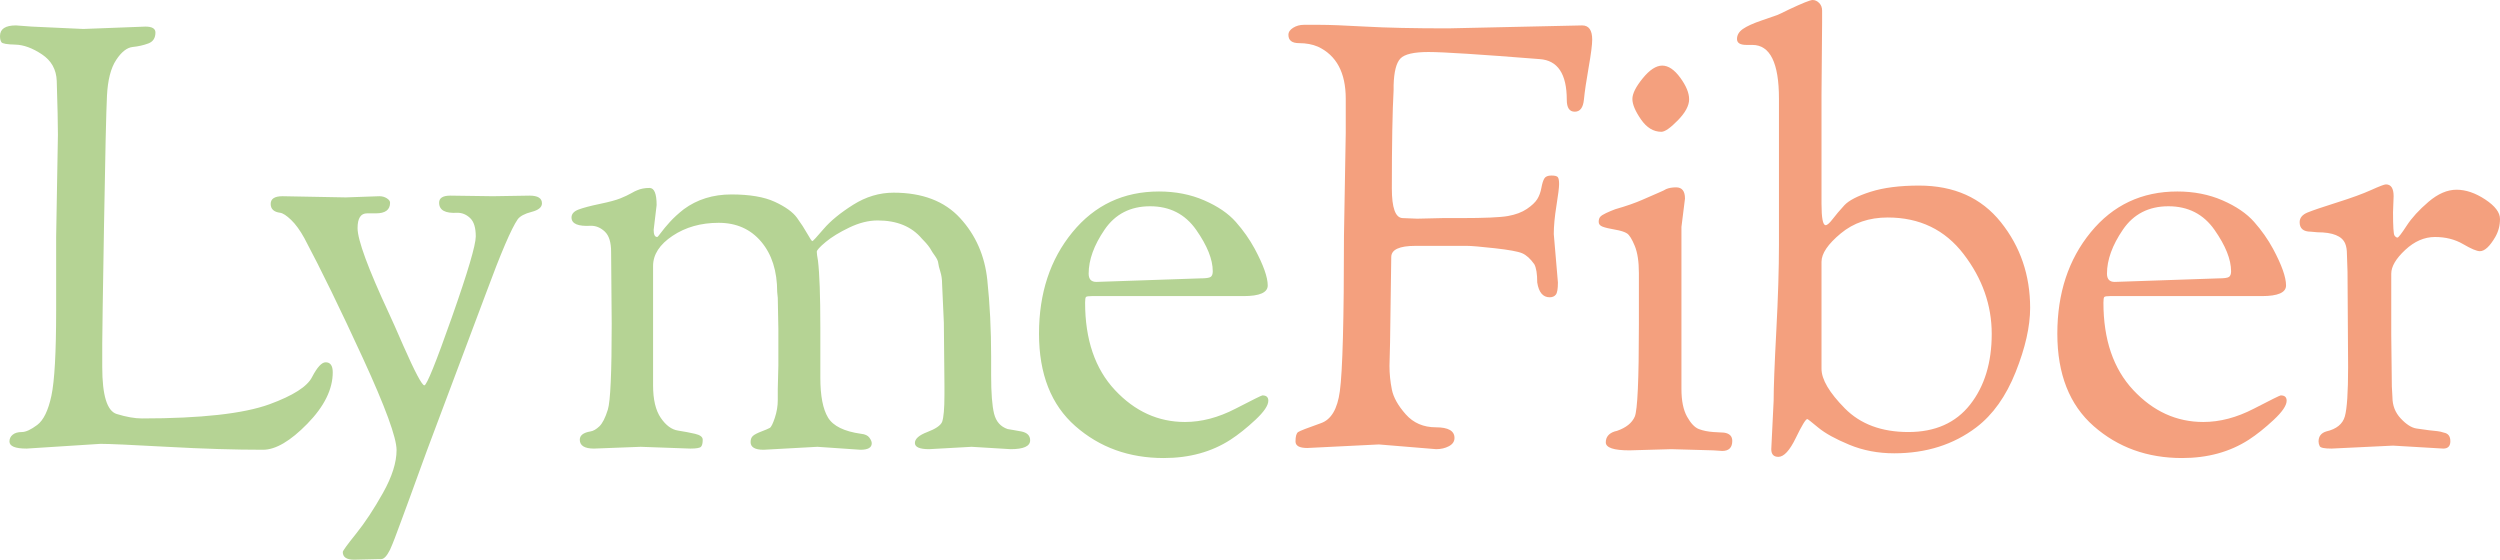
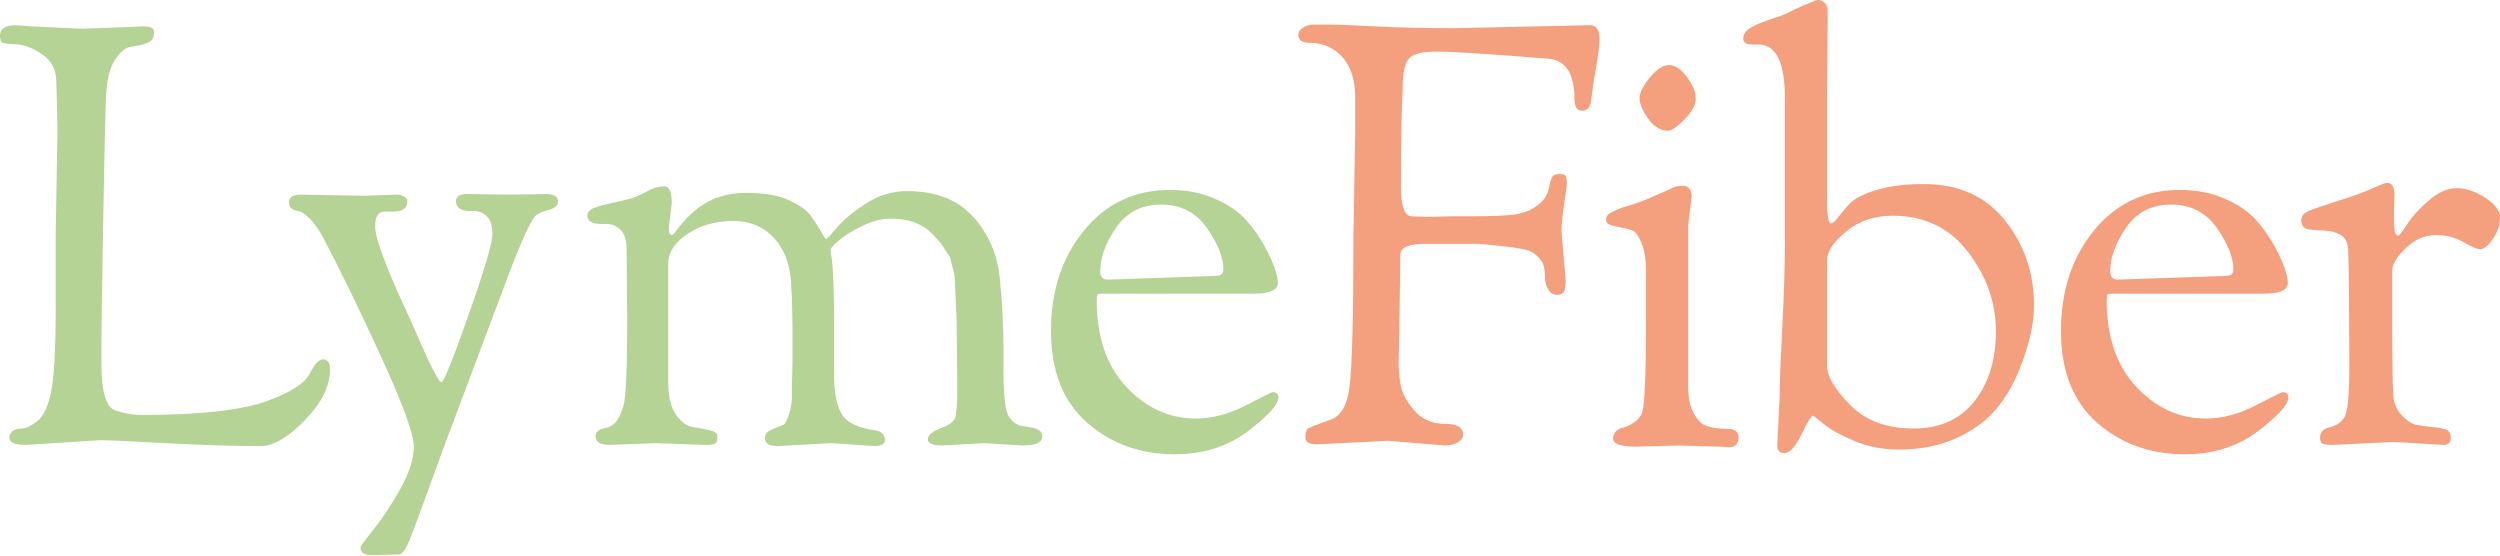
- <svg xmlns="http://www.w3.org/2000/svg" viewBox="2 -75.6 423 94.7" role="img" aria-label="LymeFiber">
-   <path fill="#b5d394" d="M11.50-23.10L11.50-35.50L11.80-52.80Q11.80-55.50 11.60-61.90Q11.50-64.80 9.10-66.40Q6.70-68 4.60-68.05Q2.50-68.10 2.25-68.45Q2-68.80 2-69.50Q2-71.30 4.70-71.30L7.40-71.10L16.10-70.70L26.60-71.10Q28.30-71.10 28.30-70.10Q28.30-68.70 27.10-68.25Q25.90-67.80 24.45-67.65Q23-67.50 21.65-65.45Q20.30-63.40 20.10-59.40Q19.90-55.40 19.60-37.50Q19.30-19.60 19.30-17.50L19.30-13.50Q19.30-6.30 21.75-5.55Q24.20-4.80 26-4.80Q41-4.80 47.60-7.20Q53.60-9.40 54.80-11.80Q56.10-14.30 57.10-14.30Q58.30-14.30 58.30-12.60Q58.30-8.30 54-3.90Q49.70 0.50 46.50 0.50Q39.30 0.50 30.25 0Q21.20-0.50 19-0.50L6.50 0.30Q3.60 0.30 3.60-0.90Q3.60-1.60 4.15-2.05Q4.70-2.50 5.70-2.50Q6.70-2.50 8.30-3.70Q9.90-4.90 10.70-8.65Q11.50-12.40 11.50-23.10M66.50 19L66.20 19L61.90 19.10Q60 19.10 60 17.80Q60 17.50 62.25 14.70Q64.50 11.90 66.80 7.80Q69.10 3.70 69.10 0.55Q69.10-2.60 63.40-15Q57.70-27.40 53.50-35.30Q52.40-37.30 51.25-38.40Q50.10-39.50 49.40-39.60Q47.80-39.80 47.80-41.10Q47.80-42.40 49.80-42.40L60.50-42.20L66.20-42.40Q66.90-42.40 67.45-42.05Q68-41.70 68-41.30Q68-39.50 65.60-39.50L64.10-39.50Q62.50-39.50 62.50-37Q62.50-34 67.80-22.60Q68.60-20.90 70.20-17.20Q73.20-10.40 73.80-10.40Q74.40-10.40 78.45-21.90Q82.50-33.40 82.50-35.60Q82.50-37.80 81.55-38.70Q80.60-39.60 79.40-39.60Q76.30-39.40 76.30-41.30Q76.30-42.50 78.20-42.50L85.40-42.40L91.60-42.50Q93.70-42.50 93.70-41.20Q93.70-40.20 91.95-39.75Q90.20-39.30 89.60-38.50Q88-36.20 84.20-25.90L75.30-2.20Q74.20 0.70 73.10 3.75Q72 6.80 71.30 8.70Q70.60 10.60 69.90 12.50Q69.20 14.40 68.80 15.45Q68.40 16.50 68 17.40Q67.20 19 66.50 19M105.50-20.80L105.40-33Q105.40-35.40 104.35-36.40Q103.30-37.40 102-37.40Q98.70-37.20 98.70-38.80Q98.70-39.70 99.90-40.15Q101.10-40.60 103.50-41.10Q105.90-41.60 107-42.05Q108.10-42.50 108.80-42.90Q109.50-43.30 109.80-43.40Q110.70-43.80 111.90-43.80Q113.10-43.80 113.10-40.90L112.60-36.70Q112.60-35.50 113.20-35.50Q113.30-35.50 113.85-36.25Q114.40-37 115.35-38.05Q116.30-39.10 117.70-40.20Q121.10-42.70 125.75-42.70Q130.40-42.70 133.10-41.45Q135.80-40.20 136.85-38.75Q137.90-37.30 138.60-36.05Q139.30-34.80 139.45-34.80Q139.60-34.80 141.35-36.85Q143.10-38.90 146.35-40.95Q149.60-43 153.20-43Q160.50-43 164.45-38.70Q168.40-34.40 169.05-28.25Q169.70-22.10 169.70-15.30L169.70-12.10Q169.70-7.60 170.20-5.60Q170.70-3.60 172.50-3Q172.60-3 173.40-2.85Q174.20-2.70 174.80-2.60Q176.30-2.30 176.30-1.10Q176.30 0.40 173 0.40L166.40 0L159.20 0.40Q156.80 0.40 156.80-0.65Q156.80-1.70 158.90-2.50Q161-3.30 161.40-4.20Q161.80-5.30 161.80-8.80L161.80-10.40L161.70-21L161.40-27.60Q161.40-28.70 161.10-29.65Q160.80-30.60 160.75-31.10Q160.70-31.60 160.20-32.30Q159.70-33 159.60-33.20Q159.20-34 158-35.20Q155.40-38.30 150.50-38.30Q148.20-38.30 145.70-37.10Q143.20-35.90 141.70-34.65Q140.20-33.40 140.20-33Q140.20-32.60 140.40-31.50Q140.80-28.20 140.80-20.20L140.80-11.70Q140.80-7.10 142.10-4.95Q143.40-2.80 147.70-2.20Q148.70-2.10 149.10-1.55Q149.50-1 149.50-0.60Q149.50 0.50 147.60 0.50L140.30 0L131.20 0.50Q129 0.50 129-0.80Q129-1.50 129.40-1.85Q129.80-2.20 130.85-2.60Q131.90-3 132.25-3.20Q132.60-3.40 133.10-4.90Q133.60-6.40 133.60-7.90L133.60-9.80L133.70-13.80L133.70-19.90L133.60-25.20L133.50-26.20Q133.50-31.50 130.80-34.70Q128.10-37.90 123.60-37.90Q119.10-37.90 115.80-35.70Q112.50-33.50 112.50-30.60L112.50-10.40Q112.50-6.80 113.80-4.90Q115.10-3 116.70-2.75Q118.30-2.50 119.60-2.20Q120.90-1.90 120.90-1.20Q120.90-0.30 120.60 0Q120.30 0.30 118.80 0.30L110.40 0L102.50 0.30Q100.10 0.30 100.10-1.20Q100.10-2.30 101.90-2.60Q102.60-2.70 103.40-3.45Q104.20-4.20 104.85-6.30Q105.50-8.40 105.50-20.80M198.90 1.90Q190.10 1.90 183.95-3.50Q177.80-8.90 177.80-19.15Q177.80-29.40 183.45-36.30Q189.10-43.20 198.10-43.20Q202.30-43.20 205.75-41.70Q209.20-40.20 211.10-38.05Q213-35.90 214.30-33.50Q216.50-29.40 216.50-27.30Q216.50-25.50 212.40-25.50L186.70-25.50Q185.90-25.50 185.75-25.35Q185.60-25.20 185.60-24.40Q185.60-15 190.65-9.60Q195.70-4.20 202.50-4.20Q206.70-4.20 211.05-6.45Q215.40-8.70 215.60-8.70Q216.60-8.70 216.60-7.80Q216.60-6.60 214.40-4.55Q212.20-2.50 210.20-1.20Q205.40 1.90 198.90 1.90M187.50-27.90L205.10-28.50Q206.50-28.50 206.85-28.75Q207.20-29 207.20-29.70Q207.20-32.70 204.40-36.70Q201.60-40.70 196.60-40.70Q191.60-40.70 188.90-36.75Q186.20-32.80 186.20-29.30Q186.20-27.90 187.50-27.90" />
-   <path fill="#f4a07e" d="M220-69.70Q220-70.40 220.80-70.90Q221.60-71.40 222.60-71.40L225.30-71.40Q227.70-71.40 233.05-71.10Q238.40-70.80 247-70.80L269.70-71.30Q271.40-71.30 271.40-68.90Q271.40-67.60 270.80-64.20Q270.20-60.80 270-58.75Q269.80-56.70 268.45-56.70Q267.10-56.70 267.10-58.70Q267.10-65.30 262.50-65.60Q247.40-66.80 243.70-66.80Q240-66.80 238.95-65.70Q237.90-64.60 237.80-61.20L237.80-60.40Q237.50-55 237.50-43.70Q237.50-38.80 239.30-38.70L241.80-38.60L246.10-38.70L249.20-38.70Q255.20-38.70 257.15-39.05Q259.10-39.40 260.35-40.25Q261.60-41.10 262.10-41.90Q262.60-42.70 262.80-43.80Q263-44.90 263.30-45.40Q263.60-45.90 264.50-45.90Q265.40-45.90 265.60-45.60Q265.80-45.30 265.80-44.45Q265.80-43.60 265.35-40.80Q264.90-38 264.90-36L265.60-27.80Q265.60-26.20 265.25-25.75Q264.90-25.30 264.20-25.30Q262.50-25.30 262.10-27.80Q262.10-30 261.60-30.90Q260.60-32.30 259.55-32.75Q258.50-33.20 254.90-33.60Q251.30-34 250.20-34L241.50-34Q237.40-34 237.40-32.10L237.20-17.70L237.10-13.70Q237.10-11.70 237.50-9.70Q237.90-7.70 239.85-5.50Q241.80-3.30 244.95-3.30Q248.10-3.30 248.10-1.50Q248.10-0.60 247.15-0.10Q246.20 0.40 245 0.40L235.30-0.40L223.20 0.20Q221.20 0.20 221.20-0.90Q221.20-2.20 221.65-2.50Q222.10-2.80 225.50-4Q228.10-4.90 228.70-9.40Q229.40-14.50 229.40-35.70L229.70-53.10L229.70-58.90Q229.70-65.50 225-67.70Q223.60-68.30 221.80-68.30Q220-68.30 220-69.70M291.90 0.60L284.80 0.40L277.70 0.60Q273.70 0.60 273.70-0.75Q273.70-2.10 275.20-2.60Q275.30-2.60 275.60-2.70Q277.90-3.50 278.60-5.10Q279.30-6.70 279.30-20.60L279.30-29.40Q279.30-32.30 278.60-34Q277.90-35.70 277.30-36.10Q276.70-36.50 275.25-36.75Q273.80-37 273.15-37.25Q272.50-37.50 272.50-38.05Q272.50-38.60 272.75-38.90Q273-39.20 273.75-39.55Q274.50-39.90 275.30-40.20Q278.10-41 279.90-41.80Q281.70-42.60 282.65-43Q283.60-43.40 283.90-43.60Q284.60-43.90 285.60-43.90Q287.10-43.90 287.10-42L286.50-37.20L286.50-9.80Q286.50-6.80 287.45-5.10Q288.40-3.40 289.45-3Q290.50-2.60 291.90-2.50Q293.30-2.40 293.70-2.40Q295.10-2.20 295.10-1Q295.10 0.70 293.40 0.70L291.90 0.60M283.10-53.30Q281.10-53.30 279.65-55.40Q278.20-57.50 278.20-58.85Q278.20-60.20 279.95-62.35Q281.70-64.50 283.25-64.50Q284.80-64.50 286.30-62.45Q287.80-60.40 287.80-58.80Q287.80-57.20 285.90-55.25Q284-53.30 283.10-53.30M301.70 0.40L302.10-7.80Q302.10-11.10 302.55-19.60Q303-28.10 303-34.20L303-58.90Q303-68 298.50-68L297.50-68Q295.90-68 295.90-69Q295.90-70 296.90-70.70Q297.90-71.40 300.10-72.15Q302.30-72.90 302.70-73.05Q303.10-73.20 304.70-74Q308.10-75.60 308.70-75.60Q309.30-75.60 309.80-75.10Q310.30-74.60 310.30-73.80L310.30-71.80L310.20-59.60L310.20-41.10Q310.20-37.50 310.90-37.50Q311.30-37.50 312.10-38.55Q312.90-39.60 314.05-40.85Q315.20-42.10 318.50-43.15Q321.80-44.20 326.70-44.20Q335.60-44.20 340.55-38Q345.50-31.80 345.50-23.50Q345.50-18.80 343.05-12.65Q340.60-6.50 336.40-3.30Q330.60 1.10 322.50 1.10Q318.40 1.10 314.90-0.35Q311.40-1.80 309.65-3.25Q307.90-4.70 307.80-4.70Q307.40-4.70 305.85-1.50Q304.30 1.70 302.90 1.70Q301.70 1.70 301.70 0.40M310.20-31.30L310.20-13.20Q310.20-10.50 314.15-6.50Q318.10-2.50 324.90-2.50Q331.70-2.50 335.35-7.15Q339-11.80 339-19.10Q339-26.40 334.25-32.60Q329.50-38.80 321.40-38.80Q316.70-38.80 313.45-36.10Q310.20-33.40 310.20-31.30M371.20 1.90Q362.40 1.90 356.25-3.50Q350.10-8.90 350.10-19.15Q350.10-29.40 355.75-36.30Q361.40-43.20 370.40-43.20Q374.60-43.20 378.05-41.70Q381.50-40.20 383.40-38.05Q385.30-35.90 386.60-33.50Q388.80-29.40 388.80-27.30Q388.80-25.50 384.70-25.50L359-25.50Q358.20-25.50 358.05-25.35Q357.90-25.20 357.90-24.40Q357.90-15 362.95-9.60Q368-4.20 374.80-4.20Q379-4.20 383.35-6.45Q387.70-8.70 387.90-8.70Q388.90-8.70 388.90-7.80Q388.90-6.60 386.70-4.55Q384.50-2.50 382.50-1.20Q377.70 1.90 371.20 1.90M359.80-27.90L377.40-28.50Q378.80-28.50 379.15-28.75Q379.50-29 379.50-29.70Q379.50-32.70 376.70-36.70Q373.90-40.70 368.90-40.70Q363.90-40.70 361.20-36.75Q358.50-32.80 358.50-29.30Q358.50-27.90 359.80-27.90M394.10-36.30L393-36.40Q391.10-36.40 391.10-38Q391.10-39.10 392.45-39.65Q393.80-40.20 397.45-41.35Q401.10-42.50 403.20-43.45Q405.30-44.40 405.70-44.40Q407-44.40 407-42.40L406.90-39.70Q406.90-36.10 407.15-35.75Q407.40-35.40 407.65-35.40Q407.90-35.40 409.20-37.40Q410.50-39.40 412.90-41.45Q415.30-43.50 417.65-43.50Q420-43.50 422.50-41.85Q425-40.20 425-38.55Q425-36.90 424.20-35.50Q422.80-33.10 421.60-33.10Q420.80-33.10 418.75-34.30Q416.70-35.50 414-35.50Q411.30-35.50 408.95-33.30Q406.60-31.10 406.60-29.30L406.60-18.90L406.70-10.20L406.80-8.40Q406.80-6.30 408.20-4.80Q409.60-3.30 410.85-3.10Q412.10-2.90 413-2.80Q413.90-2.70 414.40-2.65Q414.90-2.60 415.50-2.40Q416.60-2.20 416.60-0.95Q416.60 0.30 415.40 0.30L406.90-0.20L396.50 0.30Q394.70 0.30 394.50-0.10Q394.30-0.50 394.30-0.90Q394.30-2.20 395.60-2.60Q398.20-3.20 398.75-5.15Q399.30-7.10 399.30-13.50L399.20-29.60L399.10-32.60Q399.10-33.70 398.80-34.40Q398-36.30 394.10-36.30" />
+ <svg xmlns="http://www.w3.org/2000/svg" viewBox="2 -75.6 426.5 94.7" role="img" aria-label="LymeFiber">
+   <path fill="#b5d394" d="M11.50-23.10L11.50-35.50L11.80-52.80Q11.80-55.50 11.60-61.90Q11.50-64.80 9.10-66.40Q6.70-68 4.60-68.05Q2.50-68.10 2.25-68.45Q2-68.80 2-69.50Q2-71.30 4.70-71.30L7.40-71.10L16.10-70.70L26.60-71.10Q28.30-71.10 28.30-70.10Q28.30-68.70 27.10-68.25Q25.90-67.80 24.45-67.65Q23-67.50 21.65-65.45Q20.30-63.40 20.10-59.40Q19.90-55.40 19.60-37.50Q19.30-19.60 19.30-17.50L19.30-13.50Q19.30-6.30 21.75-5.55Q24.20-4.80 26-4.80Q41-4.80 47.60-7.20Q53.60-9.40 54.80-11.80Q56.10-14.30 57.10-14.30Q58.30-14.30 58.30-12.60Q58.30-8.30 54-3.90Q49.70 0.50 46.50 0.50Q39.30 0.50 30.25 0Q21.20-0.50 19-0.50L6.50 0.30Q3.60 0.30 3.60-0.90Q3.60-1.60 4.15-2.05Q4.70-2.50 5.70-2.50Q6.70-2.50 8.30-3.70Q9.90-4.90 10.70-8.65Q11.50-12.40 11.50-23.10M70 19L69.70 19L65.40 19.10Q63.50 19.10 63.50 17.80Q63.50 17.50 65.75 14.70Q68 11.90 70.30 7.80Q72.60 3.70 72.60 0.55Q72.60-2.60 66.90-15Q61.20-27.40 57-35.30Q55.90-37.30 54.75-38.40Q53.60-39.50 52.90-39.60Q51.30-39.80 51.30-41.10Q51.30-42.40 53.30-42.40L64-42.20L69.70-42.40Q70.40-42.40 70.95-42.05Q71.50-41.70 71.50-41.30Q71.50-39.50 69.10-39.50L67.60-39.50Q66-39.50 66-37Q66-34 71.30-22.60Q72.10-20.90 73.70-17.20Q76.70-10.40 77.30-10.40Q77.90-10.40 81.95-21.90Q86-33.40 86-35.60Q86-37.80 85.05-38.70Q84.10-39.60 82.90-39.60Q79.80-39.40 79.80-41.30Q79.80-42.50 81.70-42.50L88.90-42.40L95.10-42.50Q97.20-42.50 97.20-41.20Q97.20-40.20 95.45-39.75Q93.70-39.30 93.10-38.50Q91.50-36.20 87.70-25.90L78.80-2.20Q77.70 0.70 76.60 3.75Q75.50 6.80 74.80 8.70Q74.10 10.60 73.40 12.50Q72.70 14.40 72.30 15.45Q71.90 16.50 71.50 17.40Q70.70 19 70 19M109-20.80L108.90-33Q108.90-35.40 107.85-36.40Q106.80-37.40 105.50-37.40Q102.20-37.20 102.20-38.80Q102.20-39.70 103.40-40.15Q104.60-40.60 107-41.10Q109.40-41.60 110.50-42.05Q111.60-42.50 112.30-42.90Q113-43.30 113.30-43.40Q114.20-43.80 115.40-43.80Q116.60-43.80 116.60-40.90L116.10-36.70Q116.10-35.50 116.70-35.50Q116.80-35.50 117.35-36.25Q117.90-37 118.85-38.05Q119.80-39.10 121.20-40.20Q124.60-42.70 129.25-42.70Q133.90-42.70 136.60-41.45Q139.30-40.20 140.35-38.75Q141.40-37.30 142.10-36.05Q142.80-34.80 142.95-34.80Q143.10-34.80 144.85-36.85Q146.60-38.90 149.85-40.95Q153.10-43 156.70-43Q164-43 167.95-38.70Q171.90-34.40 172.55-28.25Q173.20-22.10 173.20-15.30L173.20-12.10Q173.20-7.60 173.70-5.60Q174.20-3.60 176-3Q176.10-3 176.90-2.85Q177.70-2.70 178.30-2.60Q179.80-2.30 179.80-1.10Q179.80 0.40 176.50 0.40L169.90 0L162.70 0.40Q160.30 0.40 160.30-0.65Q160.30-1.70 162.40-2.50Q164.50-3.30 164.90-4.20Q165.30-5.30 165.30-8.80L165.30-10.40L165.20-21L164.90-27.60Q164.90-28.70 164.60-29.65Q164.30-30.60 164.25-31.10Q164.20-31.60 163.70-32.30Q163.20-33 163.10-33.20Q162.70-34 161.50-35.20Q158.90-38.30 154-38.30Q151.70-38.30 149.20-37.10Q146.70-35.90 145.20-34.65Q143.70-33.40 143.70-33Q143.70-32.60 143.90-31.50Q144.30-28.20 144.30-20.20L144.30-11.70Q144.30-7.10 145.60-4.95Q146.90-2.80 151.20-2.20Q152.20-2.10 152.60-1.55Q153-1 153-0.60Q153 0.50 151.10 0.50L143.80 0L134.70 0.50Q132.50 0.50 132.50-0.80Q132.50-1.50 132.90-1.85Q133.30-2.20 134.35-2.60Q135.40-3 135.75-3.20Q136.10-3.40 136.60-4.90Q137.10-6.40 137.10-7.90L137.10-9.80L137.20-13.80L137.20-19.90L137.10-25.20L137-26.20Q137-31.50 134.30-34.70Q131.60-37.90 127.10-37.90Q122.60-37.90 119.30-35.70Q116-33.50 116-30.60L116-10.40Q116-6.80 117.30-4.90Q118.60-3 120.20-2.75Q121.80-2.50 123.10-2.20Q124.40-1.90 124.40-1.20Q124.40-0.30 124.10 0Q123.80 0.30 122.30 0.30L113.90 0L106 0.30Q103.60 0.30 103.60-1.20Q103.60-2.30 105.40-2.60Q106.10-2.70 106.90-3.45Q107.70-4.20 108.35-6.30Q109-8.40 109-20.80M202.40 1.90Q193.60 1.90 187.45-3.50Q181.30-8.90 181.30-19.15Q181.30-29.40 186.95-36.30Q192.60-43.20 201.60-43.20Q205.80-43.20 209.25-41.70Q212.70-40.20 214.60-38.05Q216.50-35.90 217.80-33.50Q220-29.40 220-27.30Q220-25.50 215.90-25.50L190.20-25.50Q189.40-25.50 189.25-25.35Q189.10-25.20 189.10-24.40Q189.10-15 194.15-9.60Q199.20-4.20 206-4.20Q210.20-4.20 214.55-6.45Q218.90-8.70 219.10-8.70Q220.10-8.70 220.10-7.80Q220.10-6.60 217.90-4.55Q215.70-2.50 213.70-1.20Q208.90 1.90 202.40 1.90M191-27.90L208.60-28.50Q210-28.50 210.35-28.75Q210.70-29 210.70-29.70Q210.70-32.70 207.90-36.70Q205.10-40.70 200.10-40.70Q195.10-40.70 192.40-36.75Q189.70-32.80 189.70-29.30Q189.70-27.90 191-27.90" />
+   <path fill="#f4a07e" d="M223.50-69.70Q223.50-70.40 224.30-70.90Q225.10-71.40 226.10-71.40L228.80-71.40Q231.20-71.40 236.55-71.10Q241.90-70.80 250.50-70.80L273.20-71.30Q274.90-71.30 274.90-68.90Q274.90-67.60 274.30-64.20Q273.70-60.80 273.50-58.75Q273.30-56.70 271.95-56.70Q270.60-56.70 270.60-58.70Q270.60-65.30 266-65.60Q250.90-66.80 247.20-66.80Q243.50-66.80 242.45-65.70Q241.40-64.60 241.30-61.20L241.30-60.40Q241-55 241-43.70Q241-38.80 242.80-38.70L245.30-38.60L249.60-38.70L252.70-38.70Q258.70-38.70 260.65-39.05Q262.60-39.40 263.85-40.25Q265.10-41.10 265.60-41.90Q266.10-42.70 266.30-43.80Q266.50-44.90 266.80-45.40Q267.10-45.90 268-45.90Q268.90-45.90 269.10-45.60Q269.30-45.30 269.30-44.45Q269.30-43.60 268.85-40.80Q268.40-38 268.40-36L269.10-27.80Q269.10-26.20 268.75-25.75Q268.40-25.30 267.70-25.30Q266-25.30 265.60-27.80Q265.60-30 265.10-30.90Q264.10-32.30 263.05-32.75Q262-33.20 258.40-33.60Q254.80-34 253.70-34L245-34Q240.90-34 240.90-32.10L240.70-17.70L240.60-13.70Q240.60-11.70 241-9.70Q241.40-7.70 243.35-5.50Q245.30-3.30 248.45-3.30Q251.60-3.30 251.60-1.50Q251.60-0.60 250.65-0.10Q249.70 0.40 248.50 0.40L238.80-0.40L226.70 0.20Q224.70 0.20 224.70-0.90Q224.70-2.20 225.15-2.50Q225.60-2.80 229-4Q231.60-4.90 232.20-9.40Q232.90-14.50 232.90-35.70L233.20-53.10L233.20-58.90Q233.20-65.50 228.50-67.70Q227.10-68.30 225.30-68.30Q223.50-68.30 223.50-69.70M295.40 0.60L288.30 0.40L281.20 0.60Q277.20 0.60 277.20-0.75Q277.20-2.10 278.70-2.60Q278.80-2.60 279.10-2.70Q281.40-3.50 282.10-5.10Q282.80-6.70 282.80-20.60L282.80-29.40Q282.80-32.30 282.10-34Q281.40-35.70 280.80-36.10Q280.20-36.50 278.75-36.75Q277.30-37 276.65-37.25Q276-37.50 276-38.05Q276-38.60 276.25-38.90Q276.50-39.20 277.25-39.55Q278-39.90 278.80-40.20Q281.60-41 283.40-41.80Q285.20-42.60 286.15-43Q287.10-43.40 287.40-43.60Q288.10-43.90 289.10-43.90Q290.60-43.90 290.60-42L290-37.20L290-9.80Q290-6.80 290.95-5.10Q291.90-3.40 292.95-3Q294-2.60 295.40-2.50Q296.80-2.40 297.20-2.40Q298.60-2.20 298.60-1Q298.60 0.70 296.90 0.70L295.40 0.60M286.60-53.30Q284.60-53.30 283.15-55.40Q281.70-57.50 281.70-58.85Q281.70-60.20 283.45-62.35Q285.20-64.50 286.75-64.50Q288.30-64.50 289.80-62.45Q291.30-60.40 291.30-58.80Q291.30-57.20 289.40-55.25Q287.50-53.30 286.60-53.30M305.20 0.40L305.60-7.80Q305.60-11.10 306.05-19.60Q306.50-28.10 306.50-34.20L306.50-58.90Q306.50-68 302-68L301-68Q299.40-68 299.40-69Q299.40-70 300.40-70.70Q301.40-71.40 303.60-72.15Q305.80-72.90 306.20-73.05Q306.60-73.20 308.20-74Q311.60-75.60 312.20-75.60Q312.80-75.60 313.30-75.10Q313.80-74.60 313.80-73.80L313.80-71.80L313.70-59.60L313.70-41.10Q313.70-37.50 314.40-37.50Q314.80-37.50 315.60-38.55Q316.40-39.60 317.55-40.85Q318.70-42.10 322-43.15Q325.30-44.20 330.20-44.20Q339.10-44.20 344.05-38Q349-31.80 349-23.50Q349-18.80 346.55-12.65Q344.10-6.50 339.90-3.30Q334.10 1.10 326 1.10Q321.90 1.10 318.40-0.35Q314.90-1.80 313.15-3.25Q311.40-4.70 311.30-4.70Q310.90-4.70 309.35-1.50Q307.80 1.70 306.40 1.70Q305.20 1.70 305.20 0.40M313.70-31.30L313.70-13.20Q313.70-10.50 317.65-6.50Q321.60-2.50 328.40-2.50Q335.20-2.50 338.85-7.15Q342.50-11.80 342.50-19.10Q342.50-26.40 337.75-32.60Q333-38.80 324.90-38.80Q320.20-38.80 316.95-36.10Q313.70-33.40 313.70-31.30M374.70 1.90Q365.90 1.90 359.75-3.50Q353.60-8.90 353.60-19.15Q353.60-29.40 359.25-36.30Q364.90-43.20 373.90-43.20Q378.10-43.20 381.55-41.70Q385-40.20 386.90-38.05Q388.80-35.90 390.10-33.50Q392.30-29.40 392.30-27.30Q392.30-25.50 388.20-25.50L362.50-25.50Q361.70-25.50 361.55-25.35Q361.40-25.20 361.40-24.40Q361.40-15 366.45-9.60Q371.50-4.20 378.30-4.20Q382.50-4.20 386.85-6.45Q391.20-8.70 391.40-8.70Q392.40-8.70 392.40-7.80Q392.40-6.60 390.20-4.55Q388-2.50 386-1.20Q381.20 1.90 374.70 1.90M363.30-27.90L380.90-28.50Q382.30-28.50 382.65-28.75Q383-29 383-29.70Q383-32.70 380.20-36.70Q377.40-40.70 372.40-40.70Q367.40-40.70 364.70-36.75Q362-32.80 362-29.30Q362-27.90 363.30-27.90M397.60-36.30L396.50-36.40Q394.60-36.40 394.60-38Q394.60-39.10 395.95-39.65Q397.30-40.20 400.95-41.35Q404.60-42.50 406.70-43.45Q408.80-44.40 409.20-44.40Q410.50-44.40 410.50-42.40L410.40-39.70Q410.40-36.10 410.65-35.75Q410.90-35.40 411.15-35.40Q411.40-35.40 412.70-37.40Q414-39.40 416.40-41.45Q418.80-43.50 421.15-43.50Q423.50-43.50 426-41.85Q428.50-40.20 428.50-38.55Q428.50-36.90 427.70-35.50Q426.30-33.10 425.10-33.10Q424.30-33.10 422.25-34.30Q420.20-35.50 417.50-35.50Q414.80-35.50 412.45-33.30Q410.10-31.10 410.10-29.30L410.10-18.90L410.20-10.20L410.30-8.40Q410.30-6.30 411.70-4.80Q413.10-3.30 414.35-3.10Q415.60-2.90 416.50-2.80Q417.40-2.70 417.90-2.65Q418.40-2.60 419-2.40Q420.10-2.20 420.10-0.95Q420.10 0.30 418.90 0.30L410.40-0.20L400 0.30Q398.20 0.30 398-0.10Q397.80-0.50 397.80-0.90Q397.80-2.20 399.10-2.60Q401.70-3.20 402.25-5.15Q402.80-7.10 402.80-13.50L402.70-29.60L402.60-32.60Q402.60-33.70 402.30-34.40Q401.50-36.30 397.60-36.30" />
</svg>
